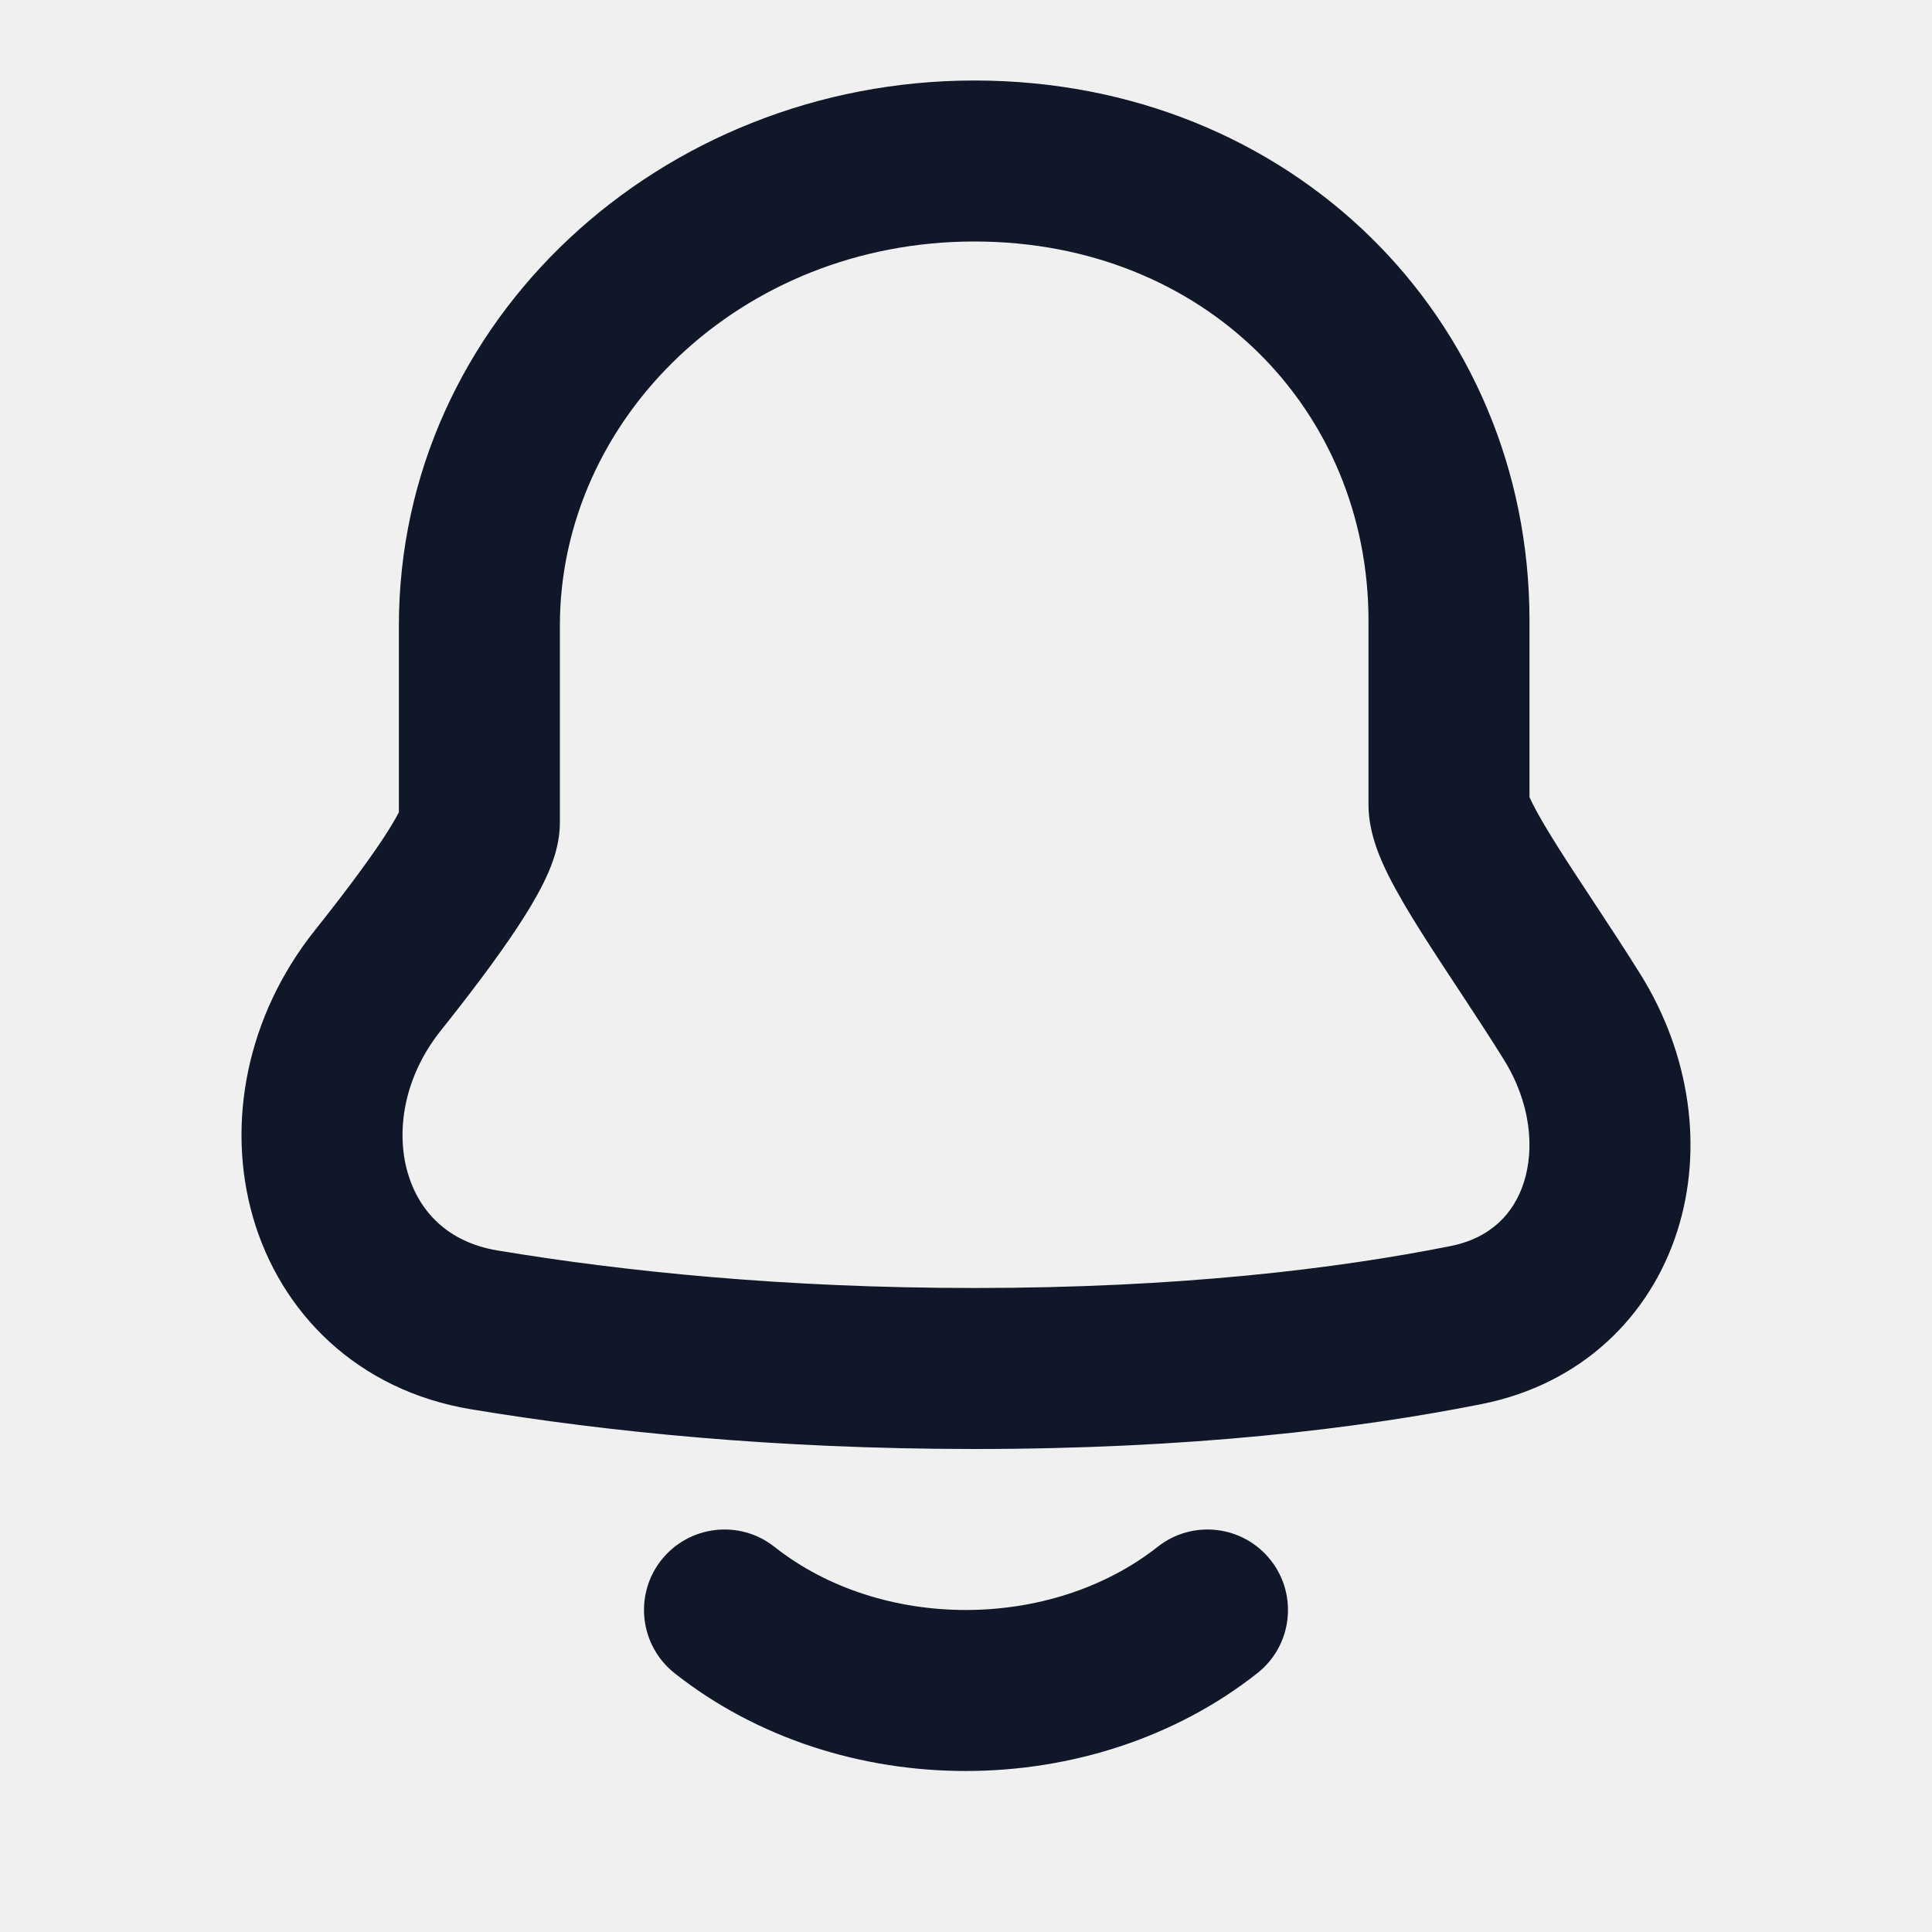
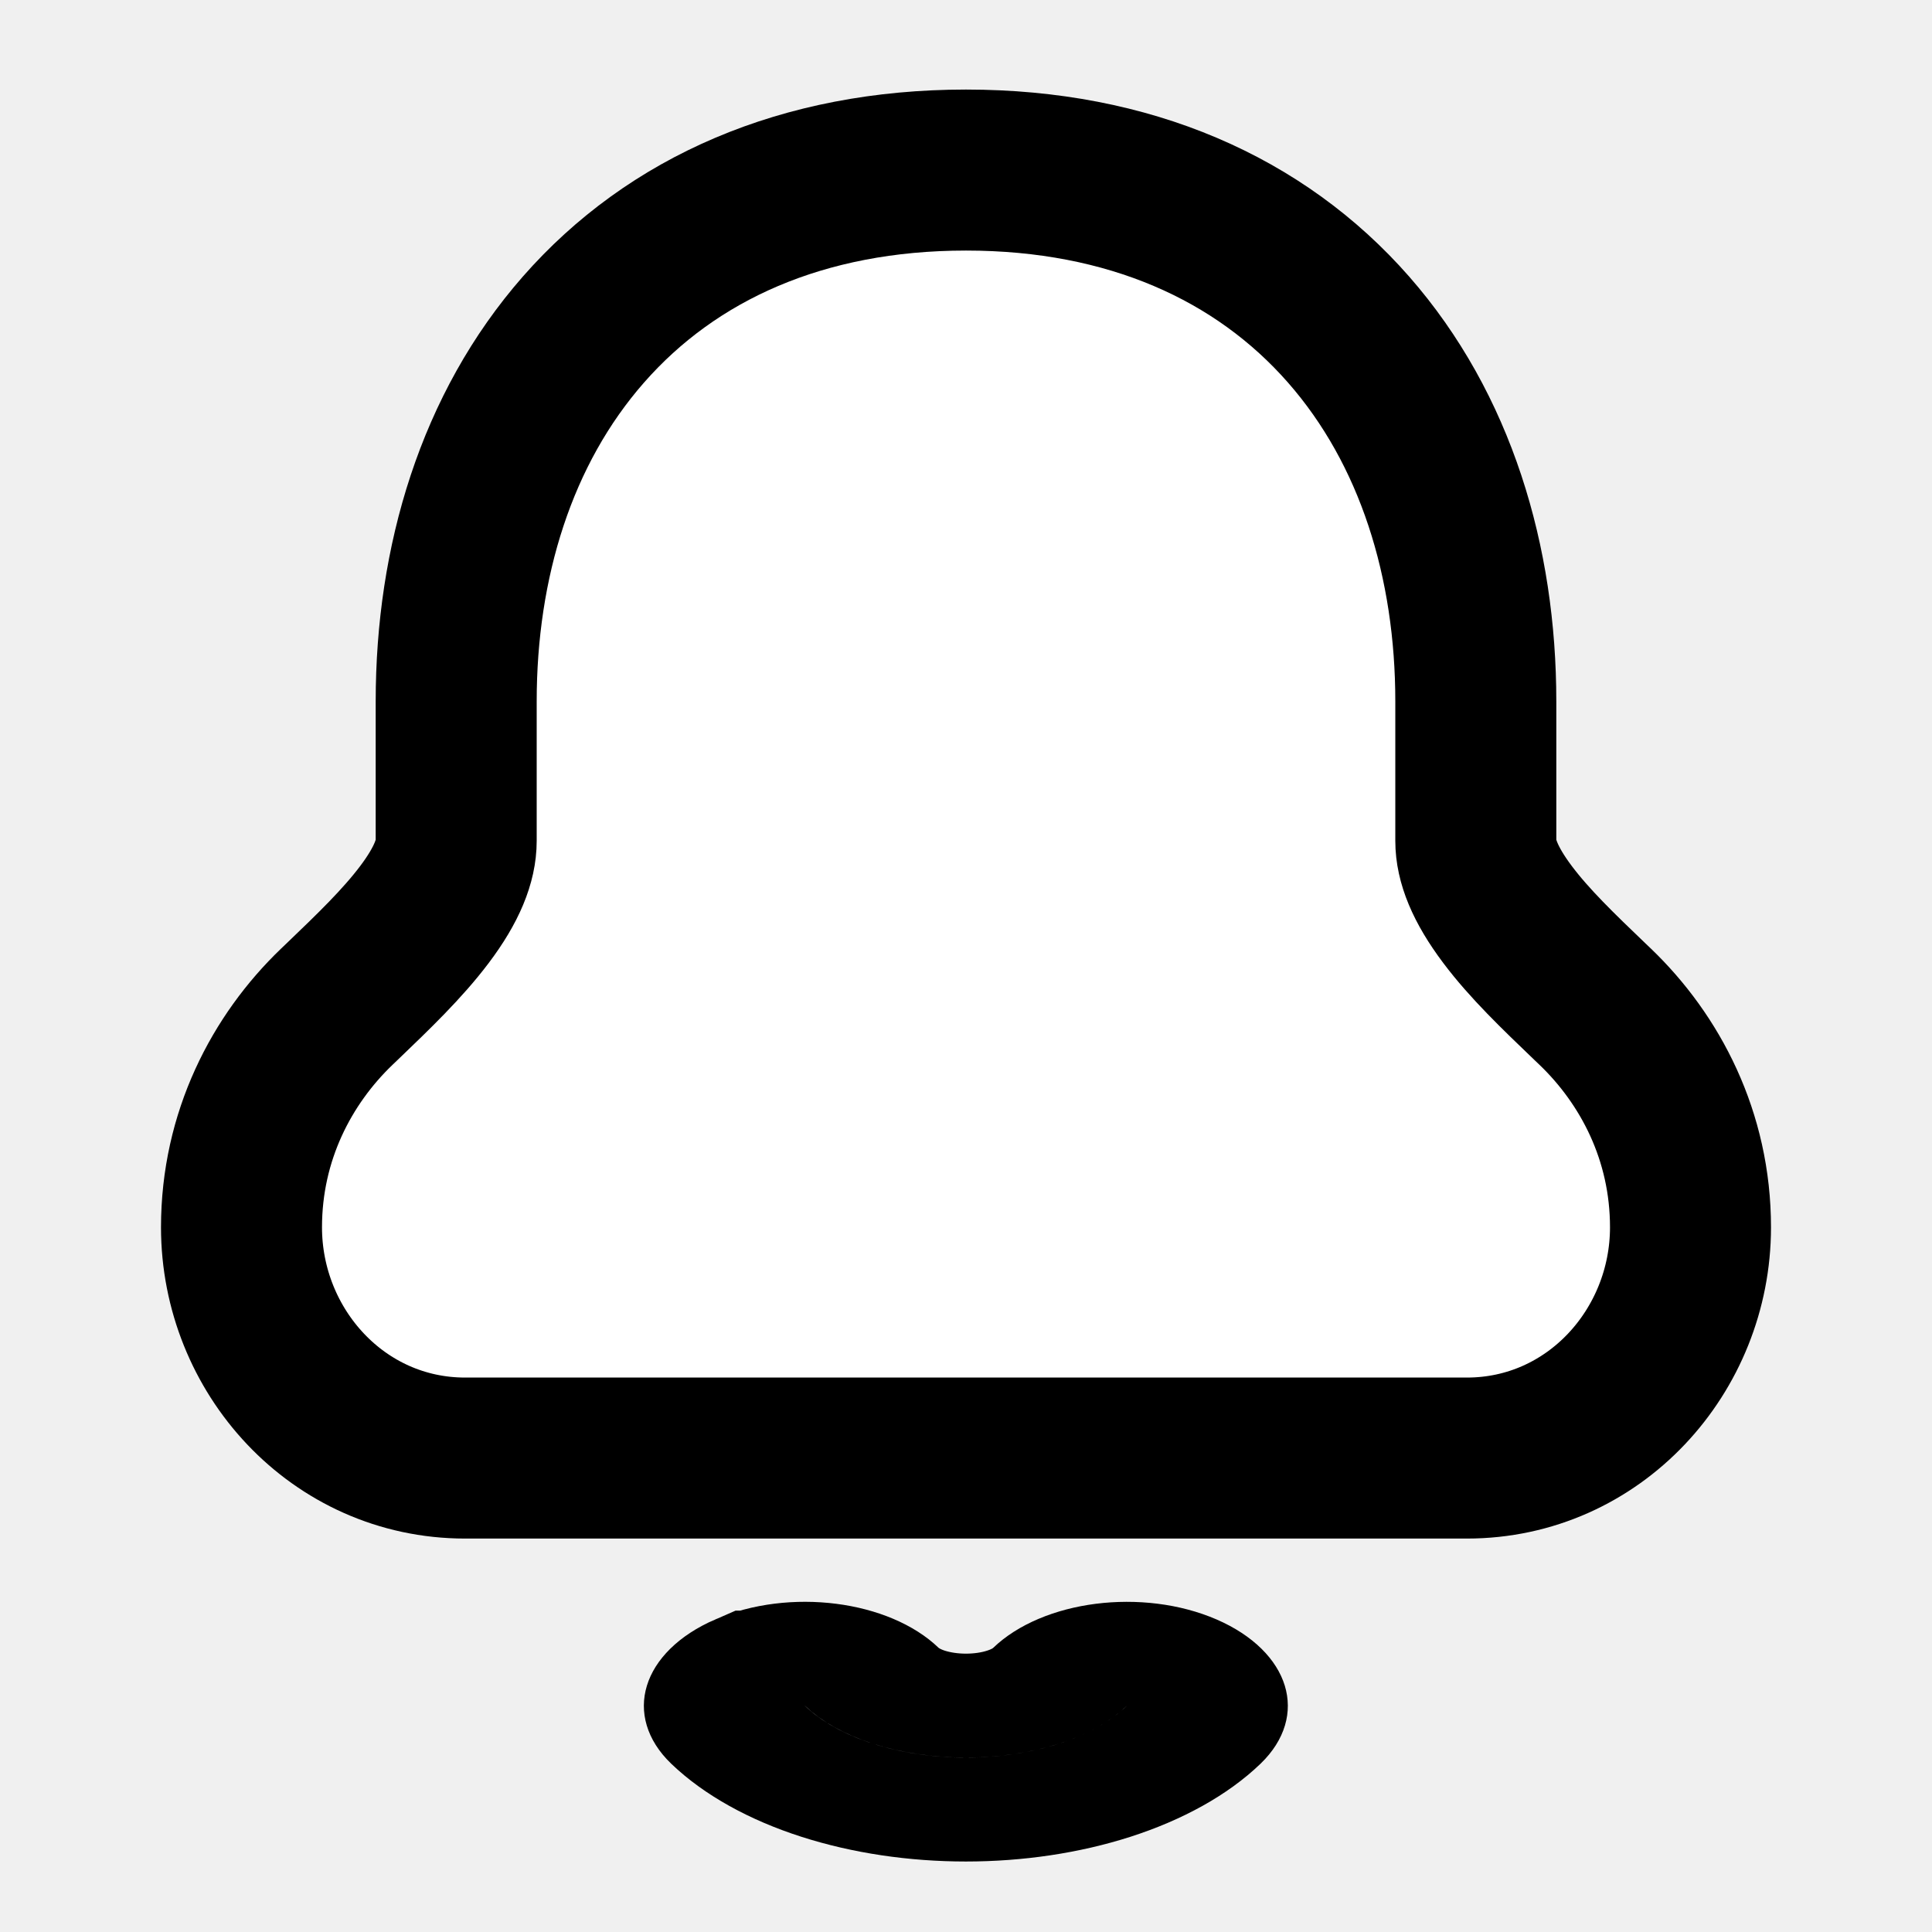
- <svg xmlns="http://www.w3.org/2000/svg" width="800px" height="800px" viewBox="0 0 24 24" fill="none">
-   <path fill-rule="evenodd" clip-rule="evenodd" d="M12.104 3C9.2 3 6.955 5.196 6.955 7.774V10.219C6.955 10.54 6.822 10.825 6.753 10.965C6.664 11.146 6.547 11.339 6.422 11.528C6.17 11.908 5.834 12.354 5.475 12.803C5.015 13.381 4.917 14.049 5.063 14.563C5.203 15.05 5.564 15.432 6.182 15.534C7.738 15.793 9.728 16 12.104 16C14.655 16 16.605 15.761 18.015 15.48C18.516 15.381 18.805 15.078 18.93 14.687C19.064 14.268 19.017 13.701 18.68 13.161C18.519 12.901 18.345 12.636 18.17 12.37C18.152 12.343 18.134 12.315 18.116 12.288C17.961 12.053 17.805 11.816 17.665 11.595C17.512 11.353 17.363 11.104 17.249 10.878C17.161 10.7 17 10.362 17 10V7.712C17 5.093 14.966 3 12.104 3ZM4.955 7.774C4.955 3.975 8.216 1 12.104 1C16.034 1 19 3.952 19 7.712V9.902C19.008 9.921 19.021 9.948 19.038 9.983C19.106 10.118 19.212 10.299 19.356 10.527C19.484 10.73 19.629 10.95 19.787 11.189C19.804 11.216 19.822 11.242 19.84 11.27C20.015 11.535 20.201 11.819 20.378 12.103C20.997 13.096 21.163 14.27 20.835 15.296C20.498 16.349 19.651 17.194 18.405 17.442C16.862 17.749 14.781 18 12.104 18C9.612 18 7.512 17.782 5.854 17.507C4.433 17.272 3.48 16.301 3.14 15.112C2.808 13.949 3.067 12.616 3.911 11.557C4.256 11.124 4.55 10.732 4.754 10.425C4.852 10.276 4.917 10.165 4.955 10.09V7.774ZM4.984 10.025C4.984 10.025 4.983 10.029 4.979 10.039C4.982 10.03 4.983 10.025 4.984 10.025ZM15.785 19.381C16.127 19.814 16.053 20.443 15.619 20.785C13.578 22.395 10.443 22.415 8.38 20.785C7.947 20.442 7.873 19.813 8.215 19.38C8.558 18.947 9.187 18.873 9.62 19.215C10.951 20.267 13.06 20.256 14.381 19.215C14.815 18.873 15.443 18.947 15.785 19.381Z" fill="#0F1729" />
+ <svg xmlns="http://www.w3.org/2000/svg" id="eyWKtZeR0oX1" viewBox="0 0 24 24" shape-rendering="geometricPrecision" text-rendering="geometricPrecision">
+   <g transform="translate(0 0.11257)">
+     <path d="M12,2c-2.03,0-3.651.726-4.752,1.981C6.164,5.217,5.667,6.871,5.667,8.6v1.733c0,.244-.11.538-.395.916-.274.363-.629.704-1.021,1.08l-.067.064C3.5,13.049,3,14,3,15.133C3,16.67,4.198,18,5.778,18h12.444C19.802,18,21,16.67,21,15.133c0-1.134-.5-2.084-1.184-2.74l-.067-.064h-0c-.392-.376-.748-.717-1.021-1.08-.285-.379-.395-.672-.395-.916v-1.733c0-1.729-.497-3.383-1.581-4.619C15.651,2.726,14.03,2,12,2Z" clip-rule="evenodd" fill="#fff" fill-rule="evenodd" stroke="#000" stroke-width="2" />
+     <path d="M9.443,19.169c.459-.308,1.08-.185,1.387.274.099.148.254.288.461.392.208.103.453.162.708.162s.5-.058.708-.162c.208-.103.362-.243.461-.392.308-.459.929-.581,1.387-.274s.581.929.274,1.388c-.307.458-.736.821-1.23,1.068-.494.246-1.045.372-1.6.372s-1.106-.126-1.6-.372c-.494-.246-.923-.61-1.231-1.068-.308-.459-.185-1.08.274-1.388Z" transform="matrix(1 0 0 0.64552 0.000008 8.166736)" clip-rule="evenodd" fill="#fff" fill-rule="evenodd" stroke="#000" stroke-width="2" />
+   </g>
</svg>
